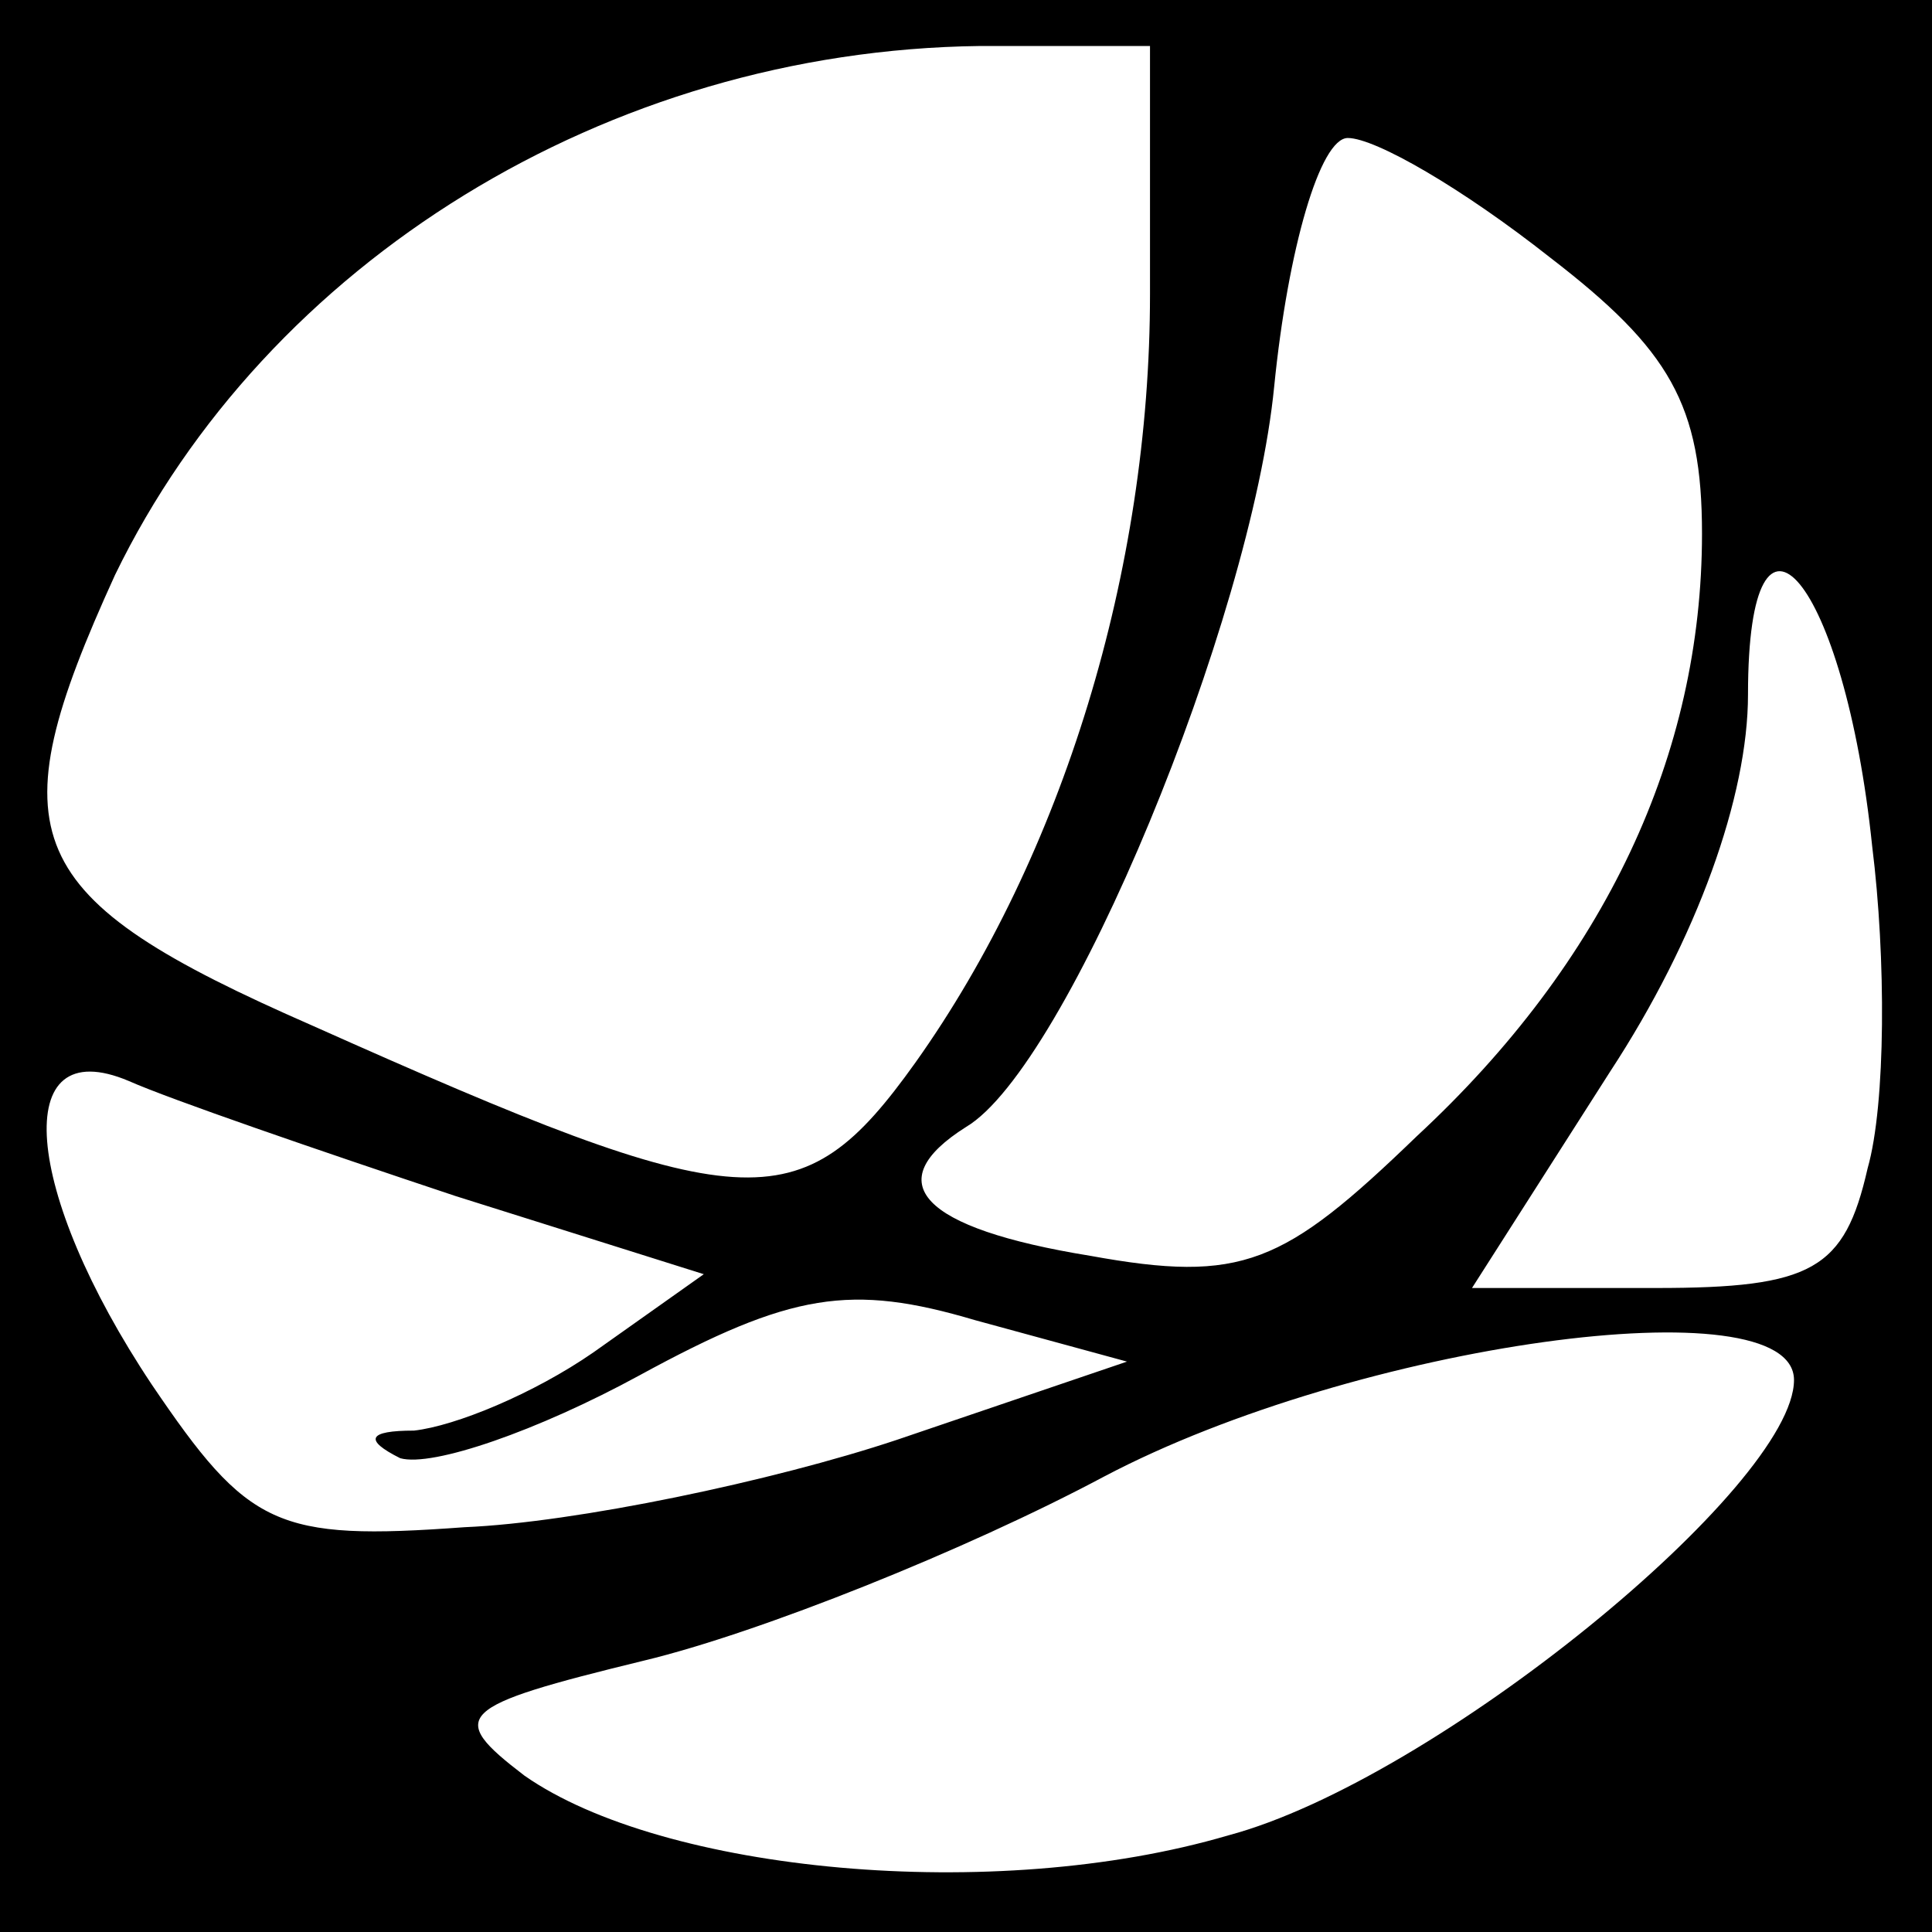
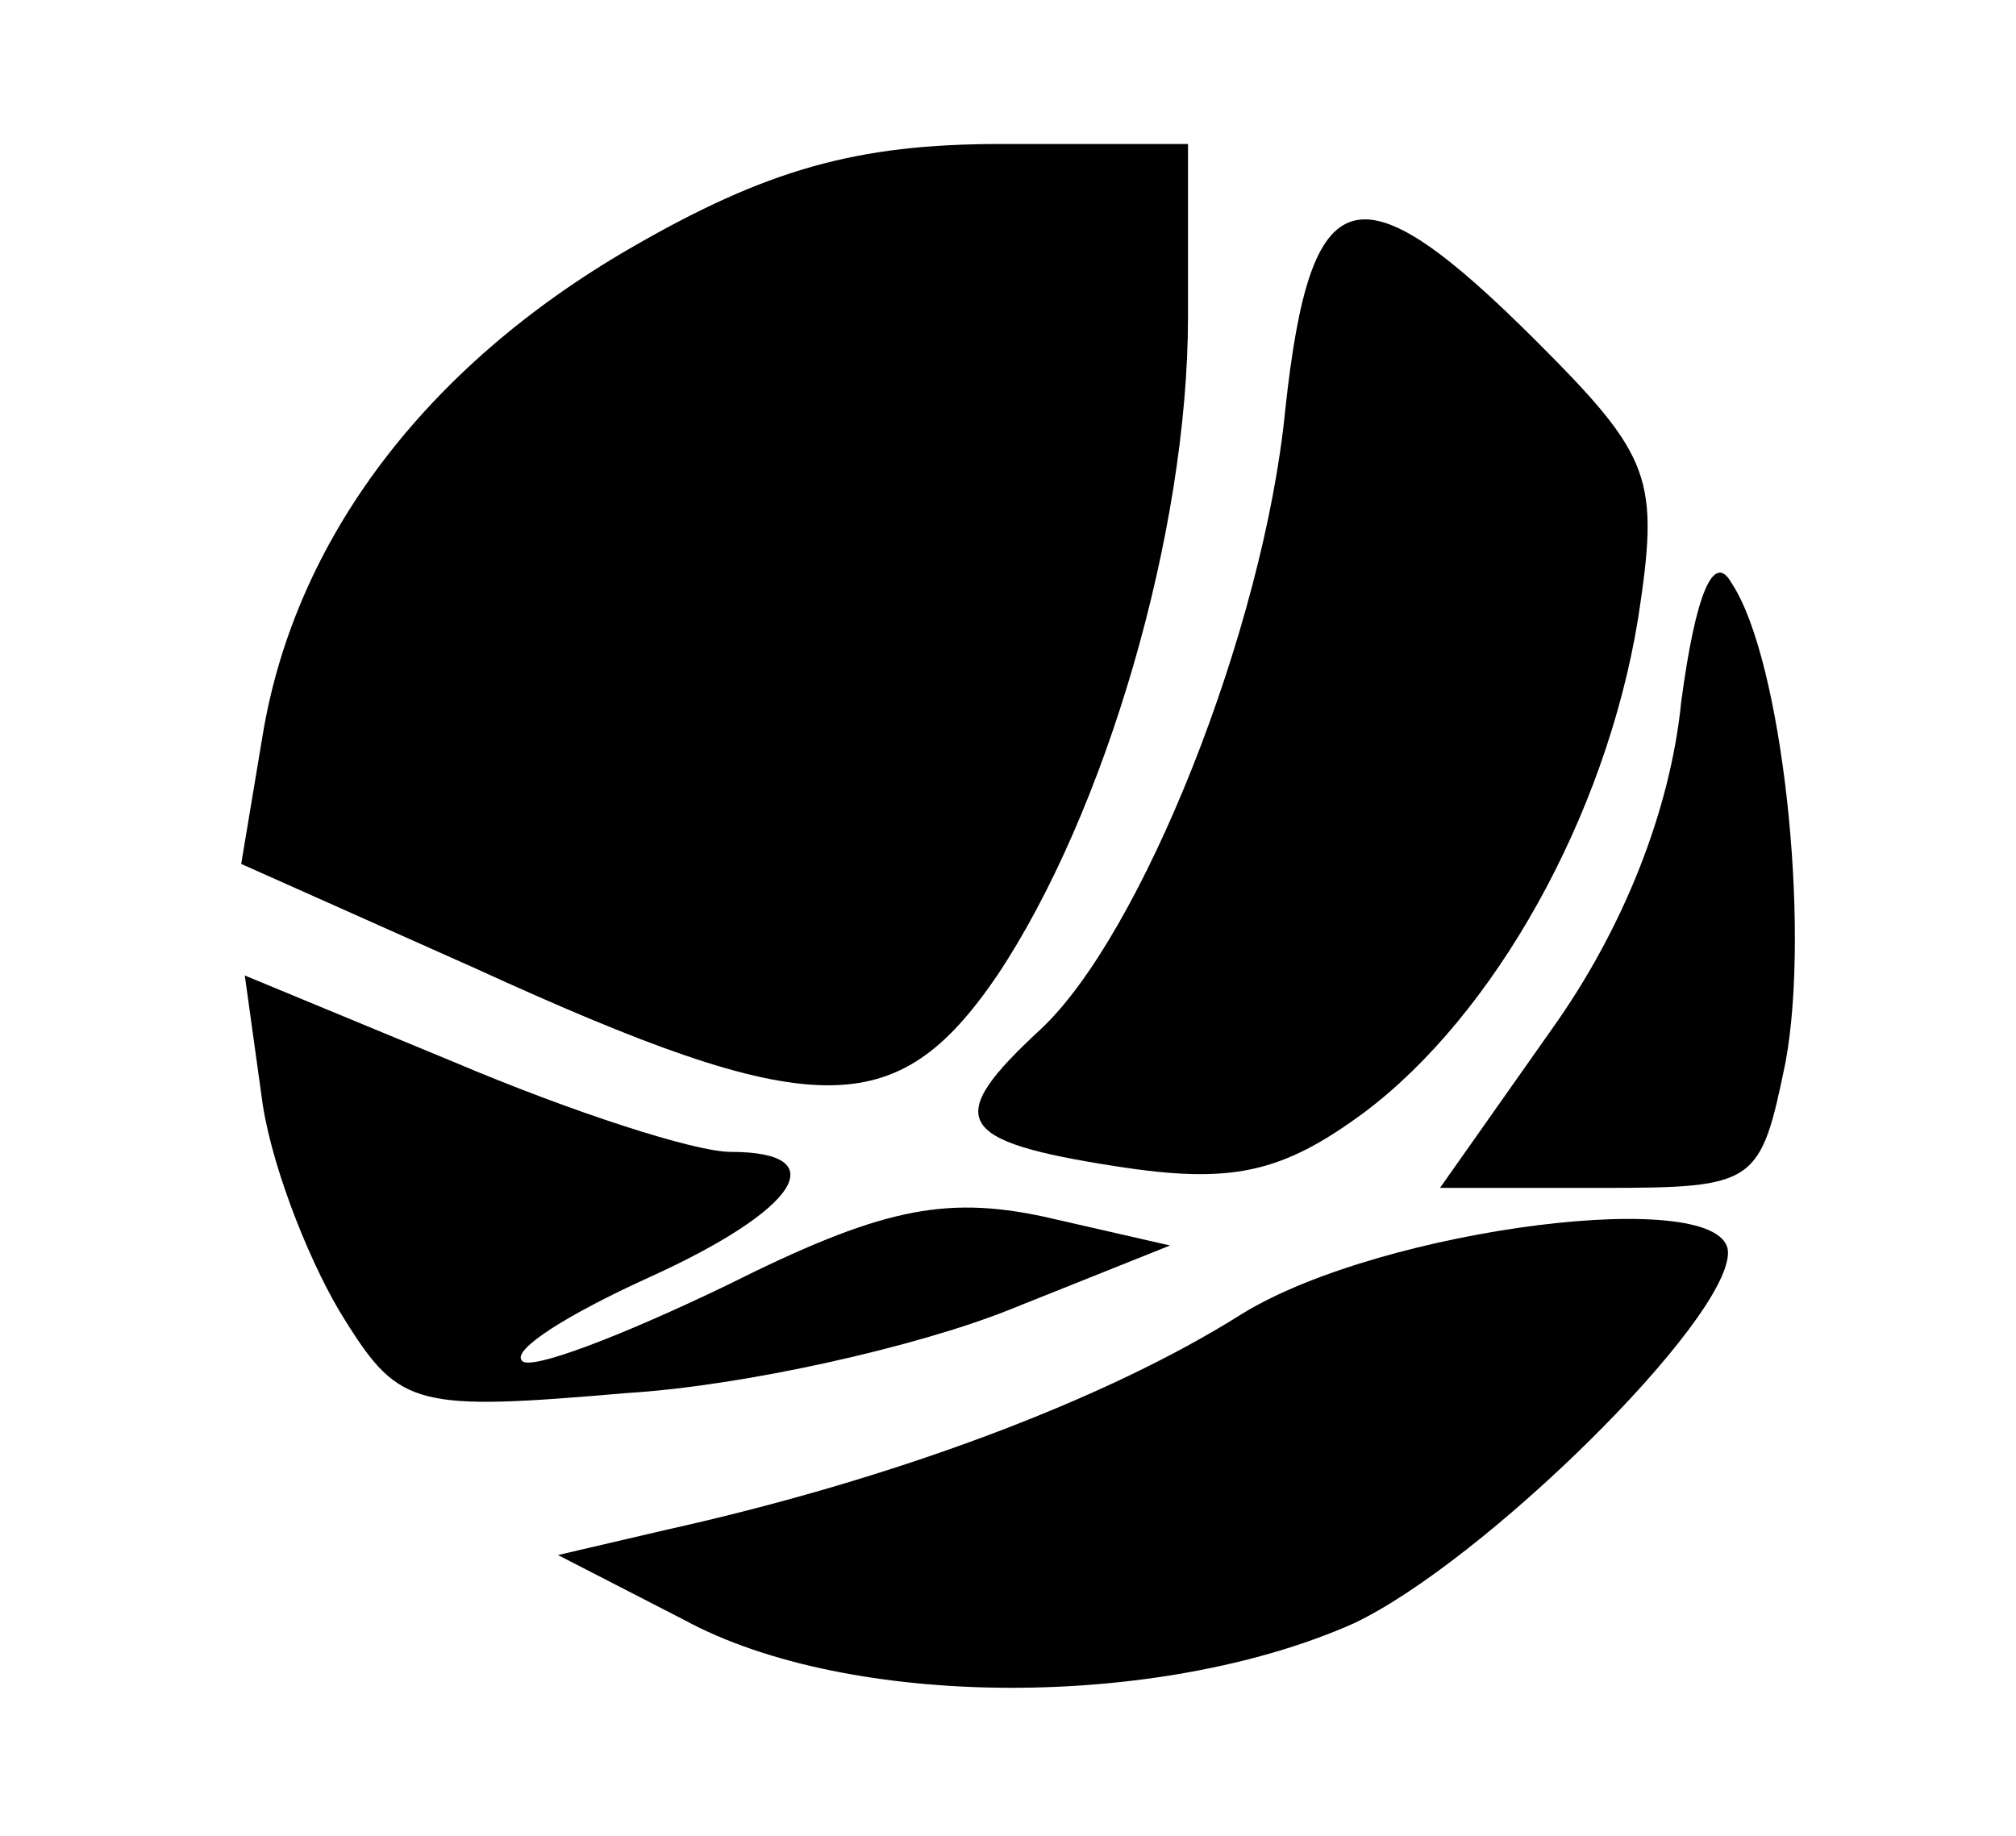
- <svg xmlns="http://www.w3.org/2000/svg" version="1.0" width="42pt" height="42pt" viewBox="0 0 42 42" preserveAspectRatio="xMidYMid meet">
-   <g transform="translate(0,42) scale(0.1,-0.1)" fill="#000000" stroke="none">
-     <path d="M0 210 l0 -210 210 0 210 0 0 210 0 210 -210 0 -210 0 0 -210z m250 146 c0 -60 -19 -122 -51 -167 -25 -35 -37 -34 -131 8 -64 28 -69 41 -43 98 33 68 107 114 188 115 l37 0 0 -54z m87 8 c26 -20 33 -32 33 -60 0 -48 -21 -93 -62 -131 -29 -28 -38 -32 -71 -26 -37 6 -46 16 -27 28 22 13 62 110 67 161 3 30 10 54 16 54 6 0 25 -11 44 -26z m70 -128 c3 -24 3 -56 -1 -70 -5 -22 -12 -26 -46 -26 l-40 0 30 47 c19 29 30 60 30 82 0 50 21 25 27 -33z m-308 -76 l54 -17 -24 -17 c-13 -9 -30 -16 -39 -17 -10 0 -11 -2 -3 -6 7 -2 30 6 52 18 33 18 46 20 73 12 l33 -9 -50 -17 c-27 -9 -70 -18 -94 -19 -41 -3 -47 0 -68 31 -28 42 -31 77 -5 66 9 -4 41 -15 71 -25z m291 -40 c0 -23 -78 -87 -123 -99 -51 -15 -123 -8 -153 13 -17 13 -15 15 26 25 25 6 70 24 100 40 55 29 150 42 150 21z" />
+ <svg xmlns="http://www.w3.org/2000/svg" version="1.0" width="56pt" height="51pt" viewBox="0 0 56 51" preserveAspectRatio="xMidYMid meet">
+   <g transform="translate(0,51) scale(0.1,-0.1)" fill="#000000" stroke="none">
+     <path d="M175 441 c-57 -33 -93 -81 -102 -135 l-6 -36 65 -29 c94 -43 117 -43 145 -2 30 45 53 123 53 183 l0 48 -52 0 c-40 0 -65 -7 -103 -29z" />
+     <path d="M357 396 c-6 -61 -40 -146 -68 -172 -27 -25 -24 -31 21 -38 32 -5 46 -2 69 15 36 27 67 82 76 137 6 39 4 45 -28 77 -50 50 -63 46 -70 -19z" />
+     <path d="M467 315 c-3 -30 -16 -63 -36 -91 l-31 -44 45 0 c43 0 44 1 51 35 7 38 -1 112 -15 133 -5 9 -10 -3 -14 -33z" />
+     <path d="M73 203 c3 -19 14 -46 23 -60 15 -24 20 -25 78 -20 33 2 81 13 106 23 l45 18 -35 8 c-28 6 -46 2 -88 -19 -29 -14 -55 -24 -57 -21 -3 3 13 13 35 23 42 19 52 35 23 35 -10 0 -44 11 -77 25 l-58 24 5 -36z" />
+     <path d="M345 145 c-38 -24 -97 -46 -160 -60 l-30 -7 35 -18 c46 -25 132 -25 186 -1 36 17 104 84 104 103 0 19 -96 7 -135 -17z" />
  </g>
</svg>
